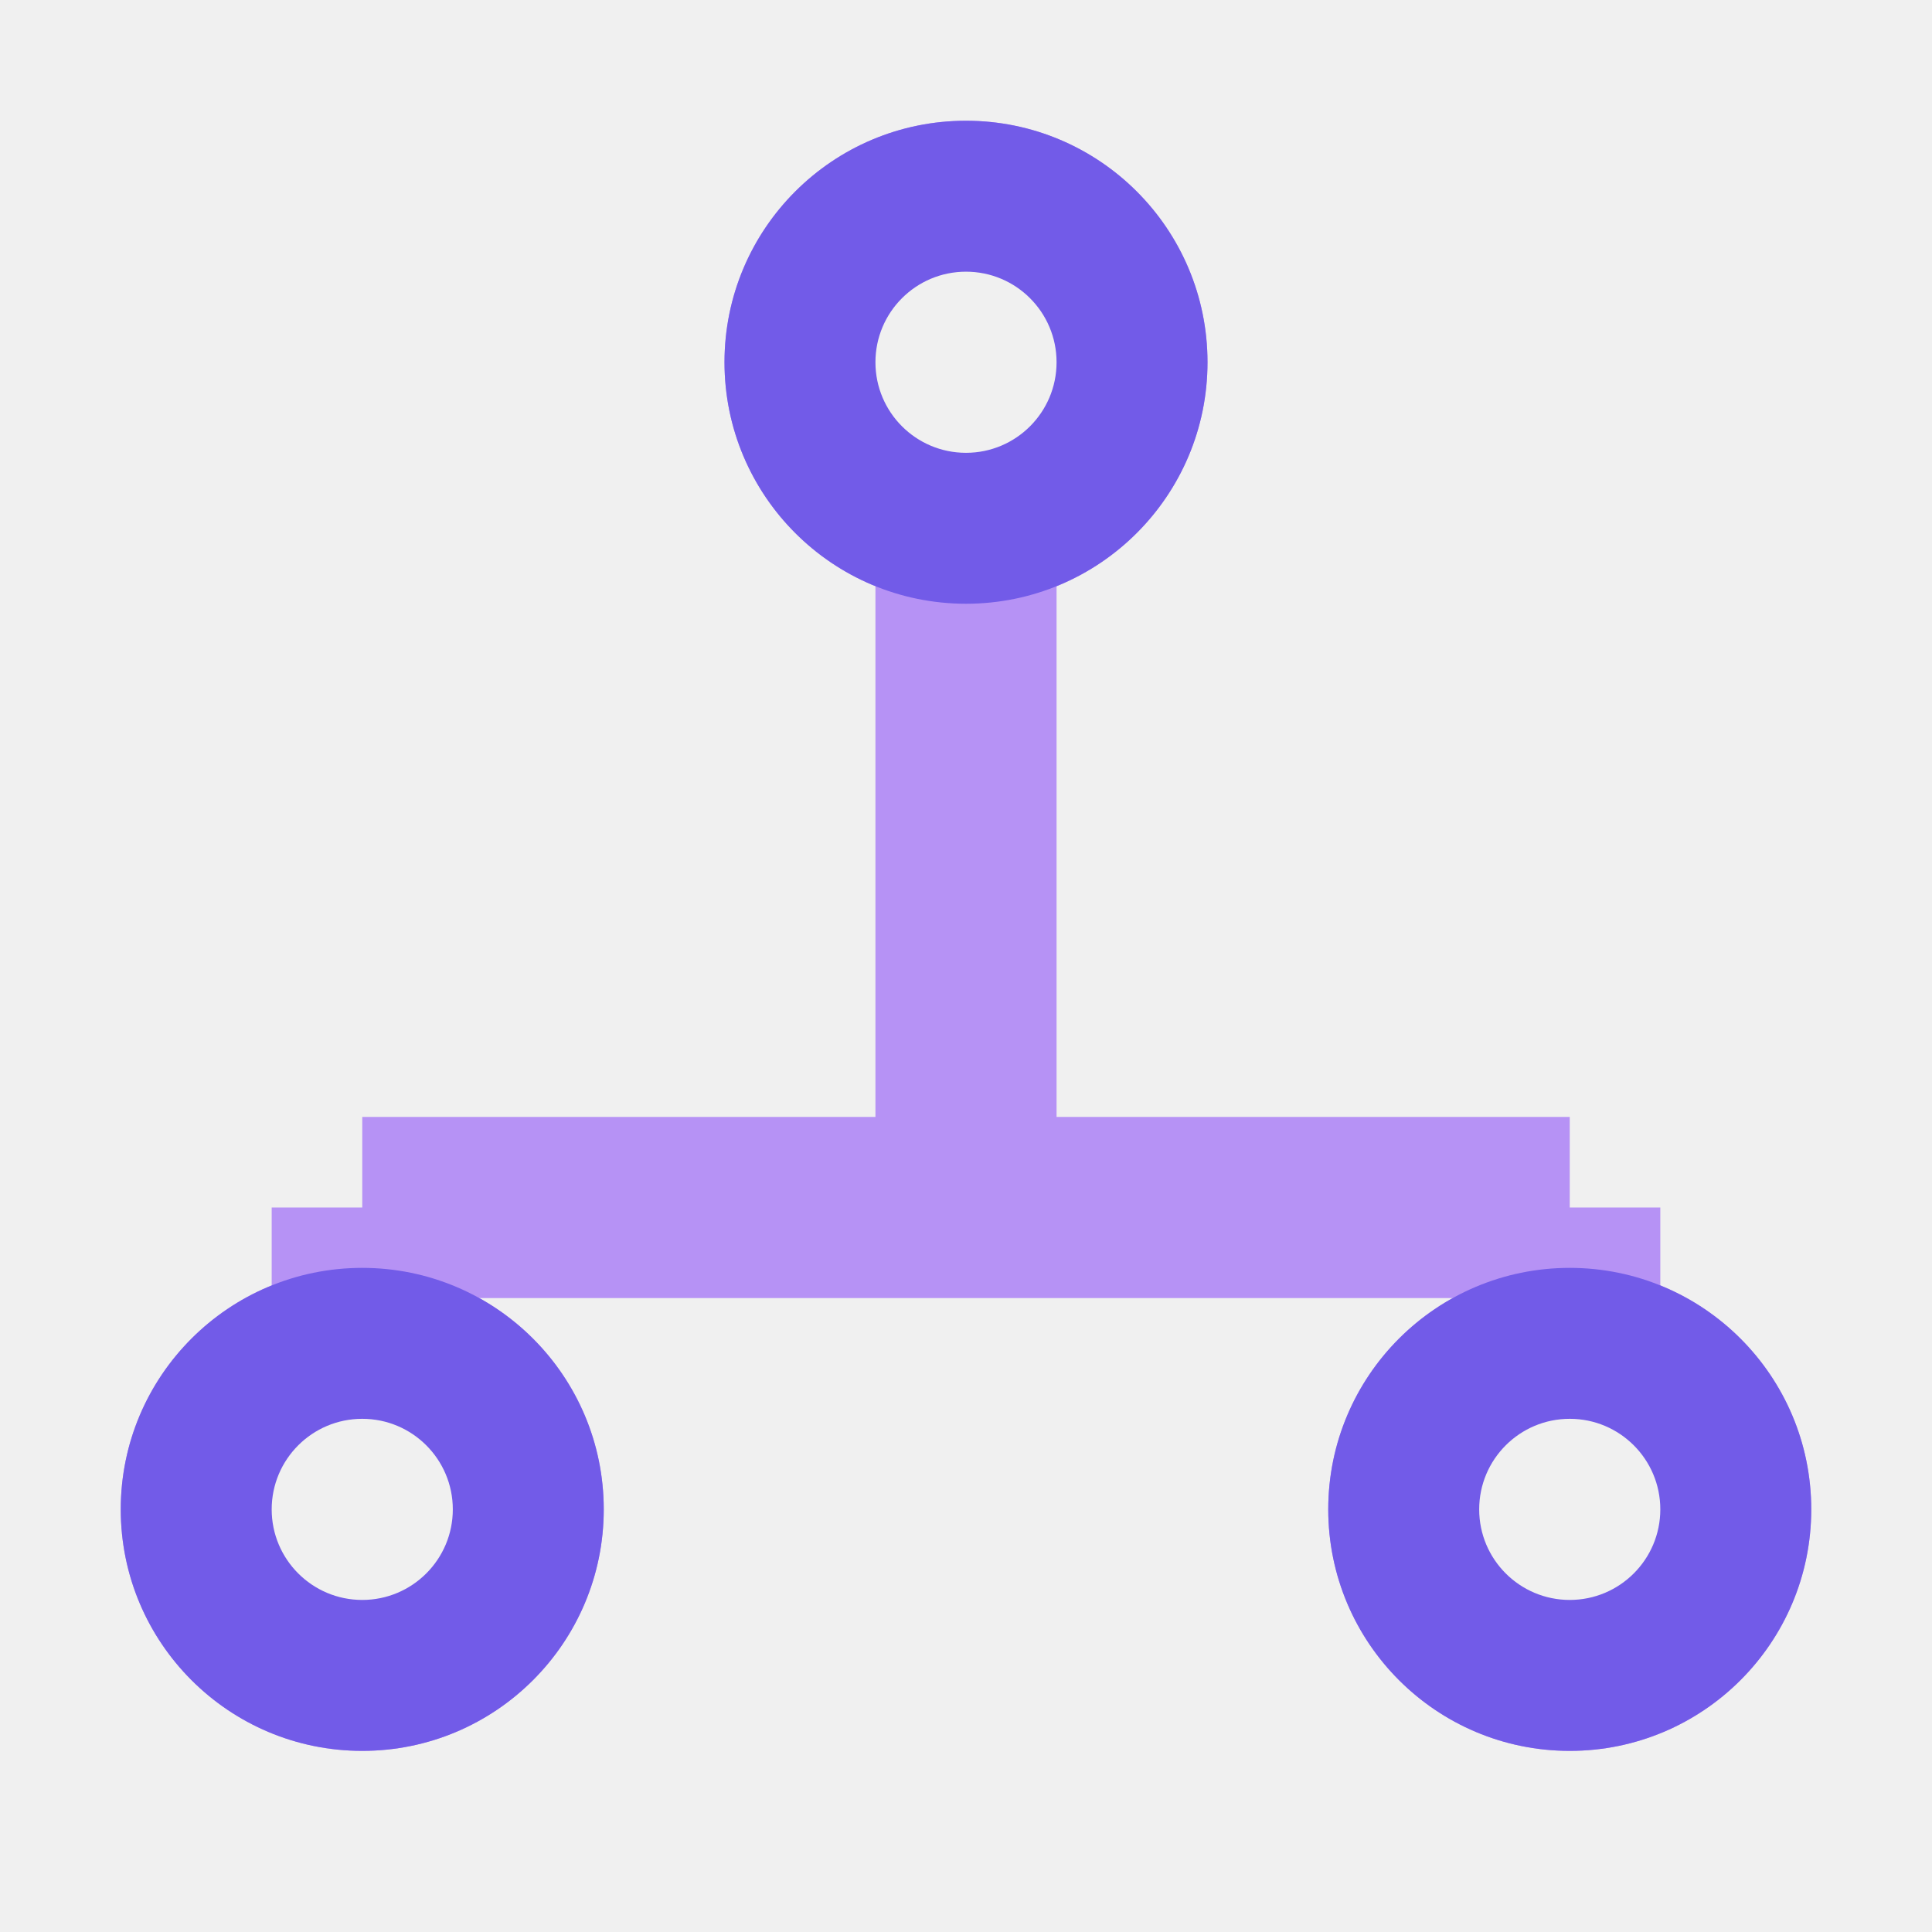
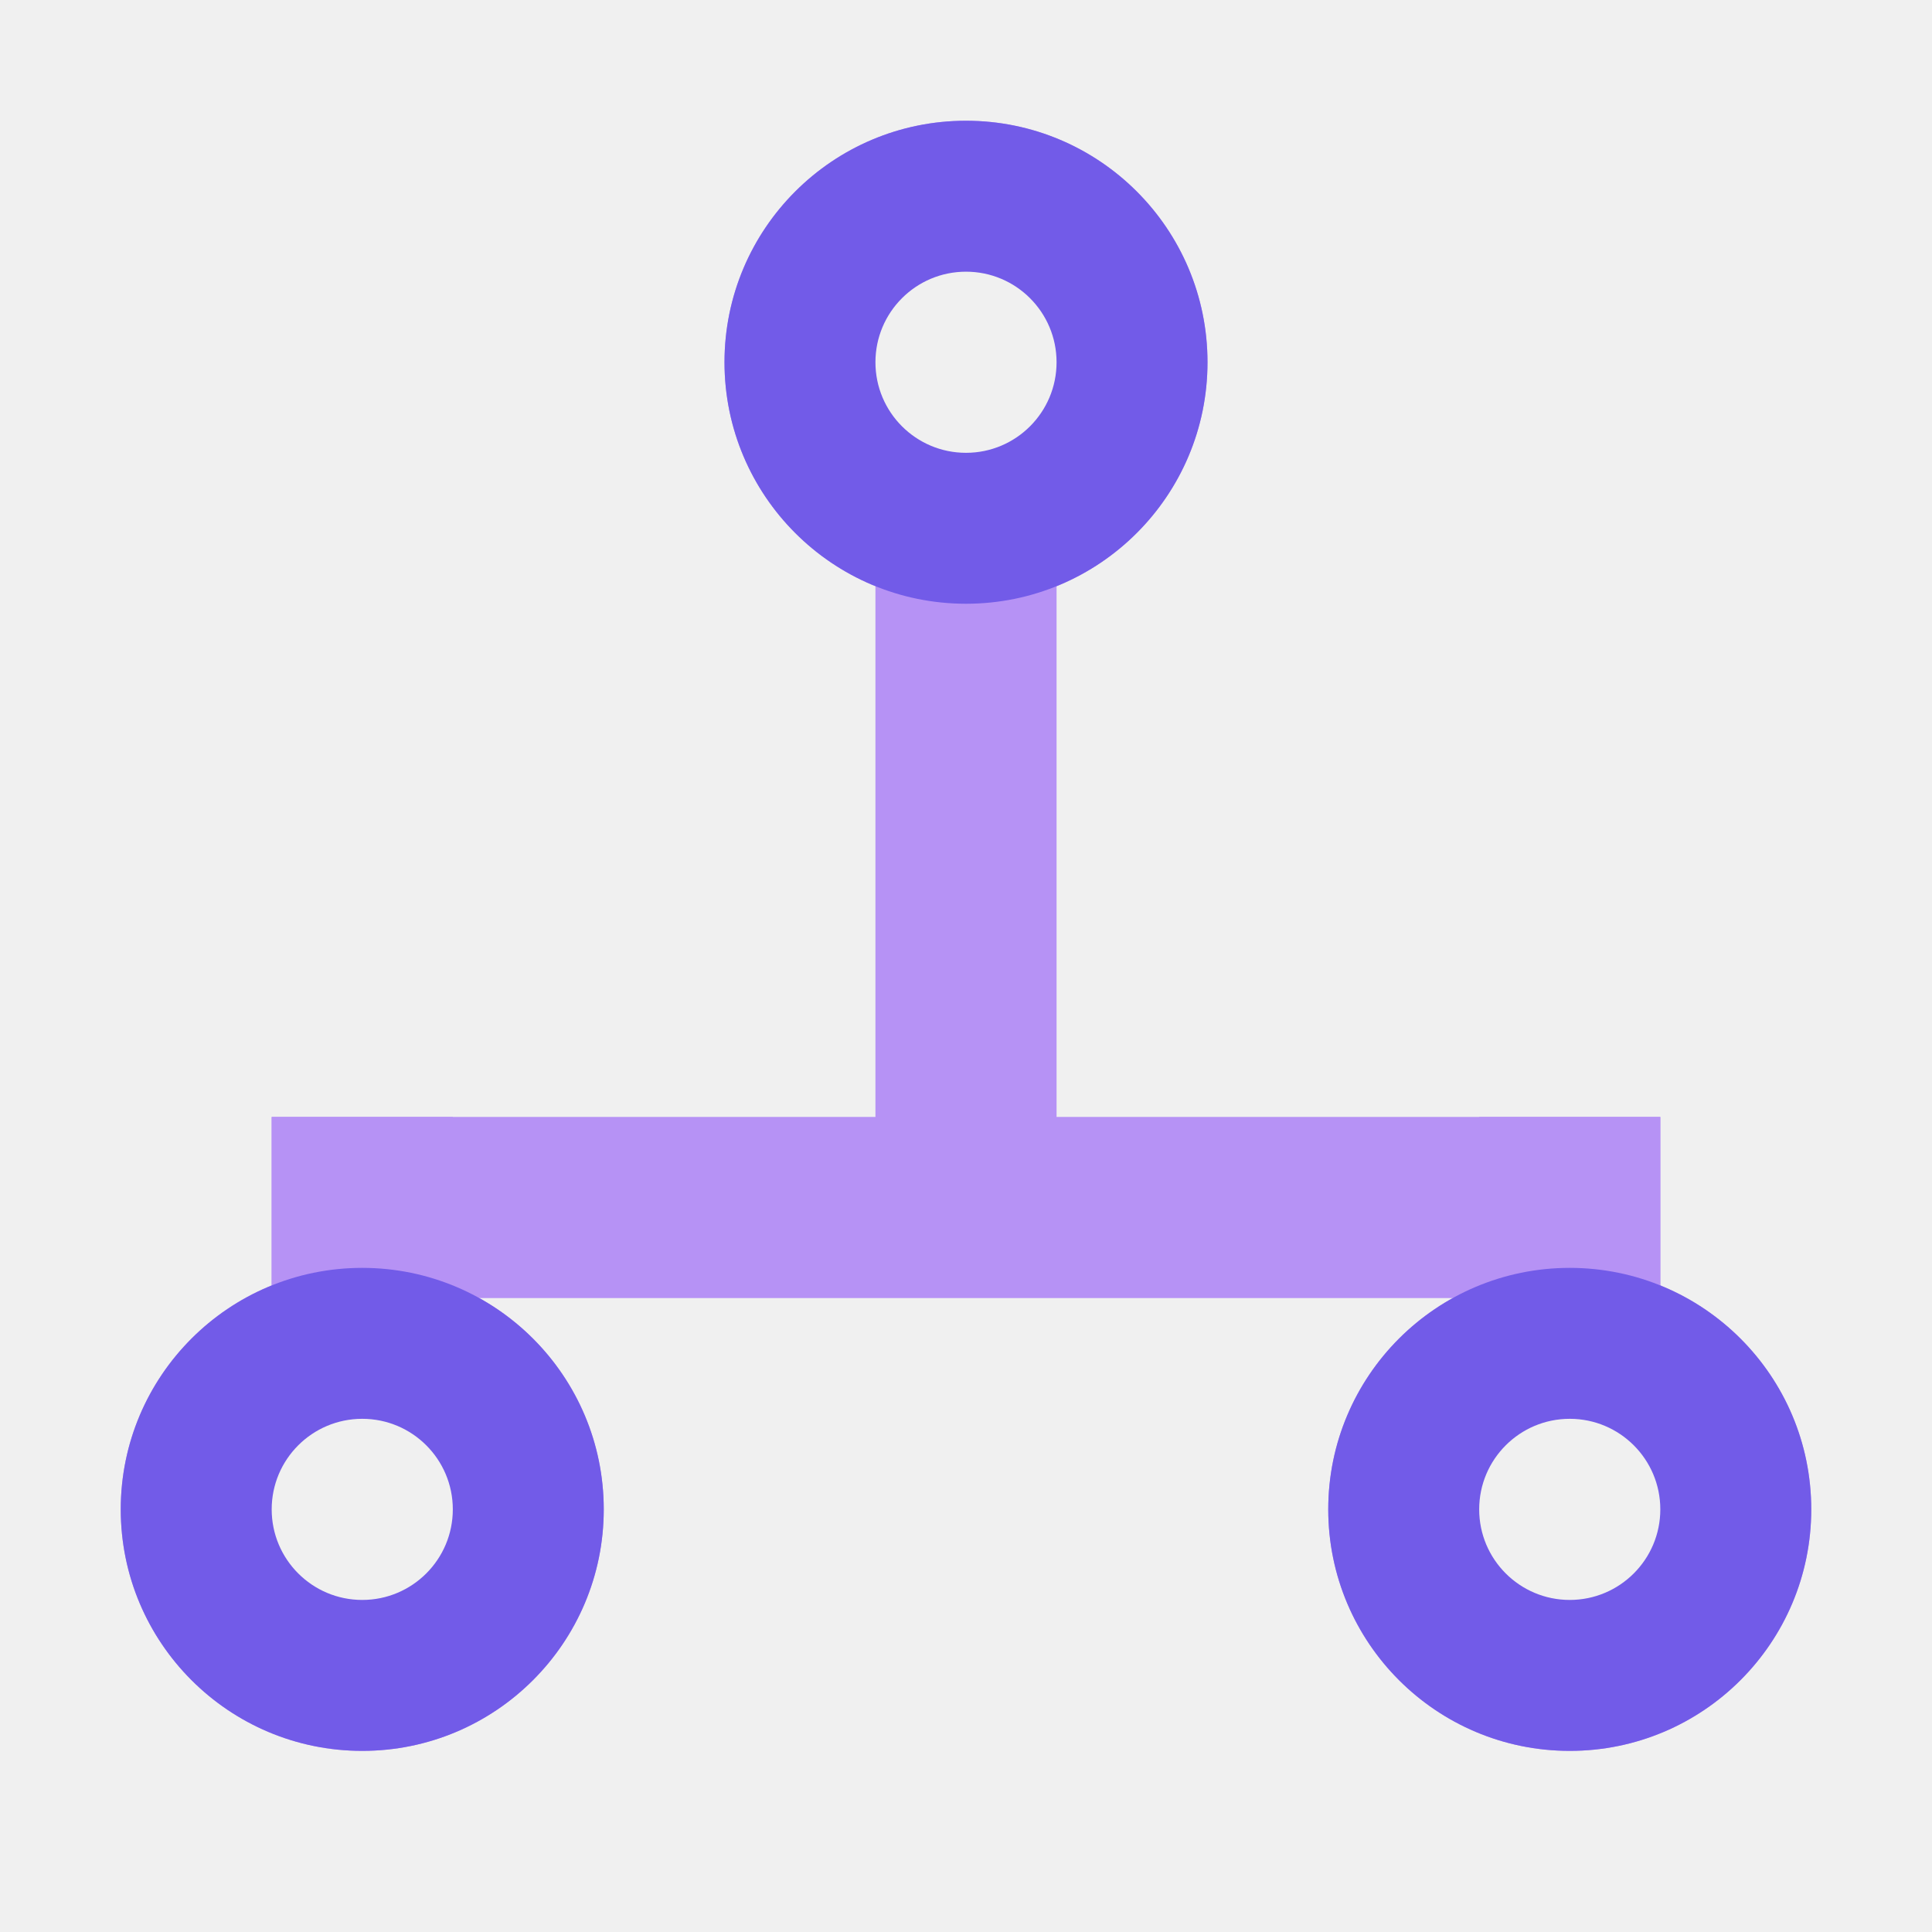
<svg xmlns="http://www.w3.org/2000/svg" viewBox="0 0 128 128" width="128" height="128">
  <defs>
    <mask id="cut" maskUnits="userSpaceOnUse" x="0" y="0" width="128" height="128">
      <rect width="128" height="128" fill="#fff" />
      <g fill="#000">
        <circle cx="64" cy="24" r="6" />
        <circle cx="24" cy="100" r="6" />
        <circle cx="104" cy="100" r="6" />
      </g>
    </mask>
  </defs>
  <g mask="url(#cut)">
    <g fill="#B692F5">
      <rect x="58" y="24" width="12" height="56" rx="0" />
-       <rect x="24" y="74" width="80" height="12" rx="0" />
-       <rect x="18" y="80" width="12" height="20" rx="0" />
-       <rect x="98" y="80" width="12" height="20" rx="0" />
+       <rect x="18" y="74" width="92" height="12" rx="0" />
+       <rect x="18" y="74" width="12" height="26" rx="0" />
+       <rect x="98" y="74" width="12" height="26" rx="0" />
      <circle cx="64" cy="24" r="16" />
      <circle cx="24" cy="100" r="16" />
      <circle cx="104" cy="100" r="16" />
    </g>
    <g fill="#725BE8">
      <circle cx="64" cy="24" r="16" />
      <circle cx="24" cy="100" r="16" />
      <circle cx="104" cy="100" r="16" />
    </g>
  </g>
</svg>
